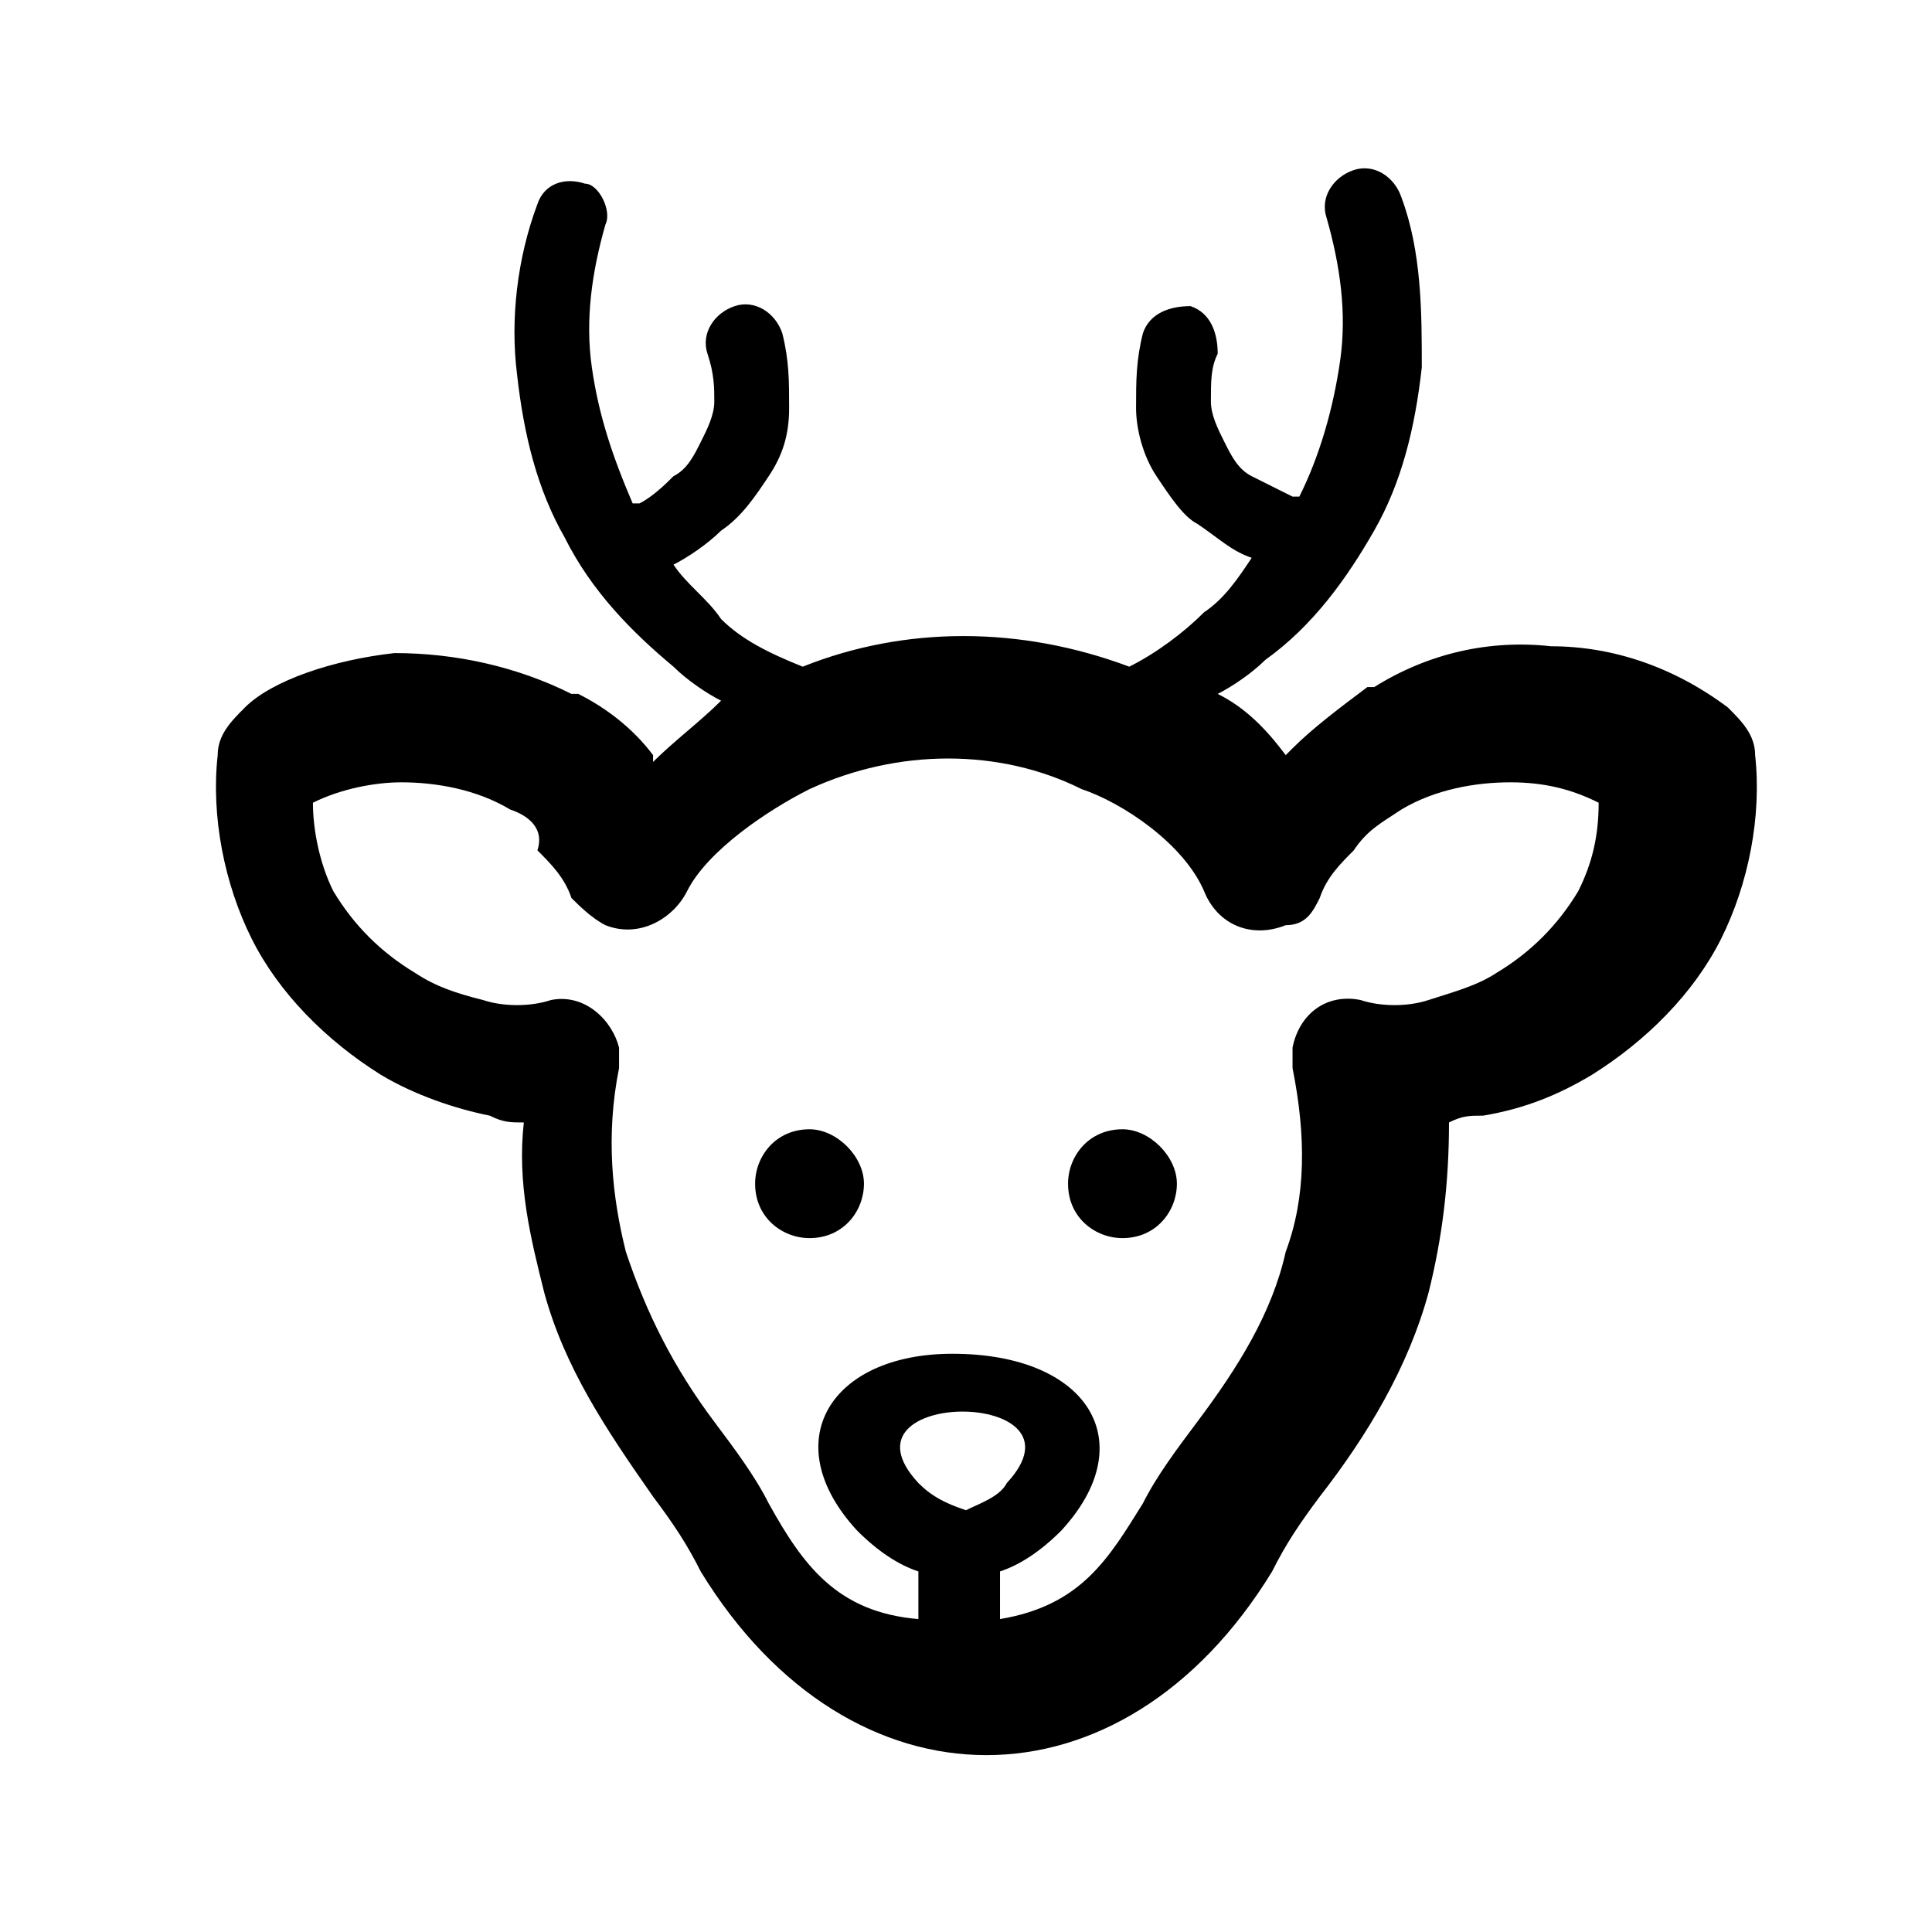
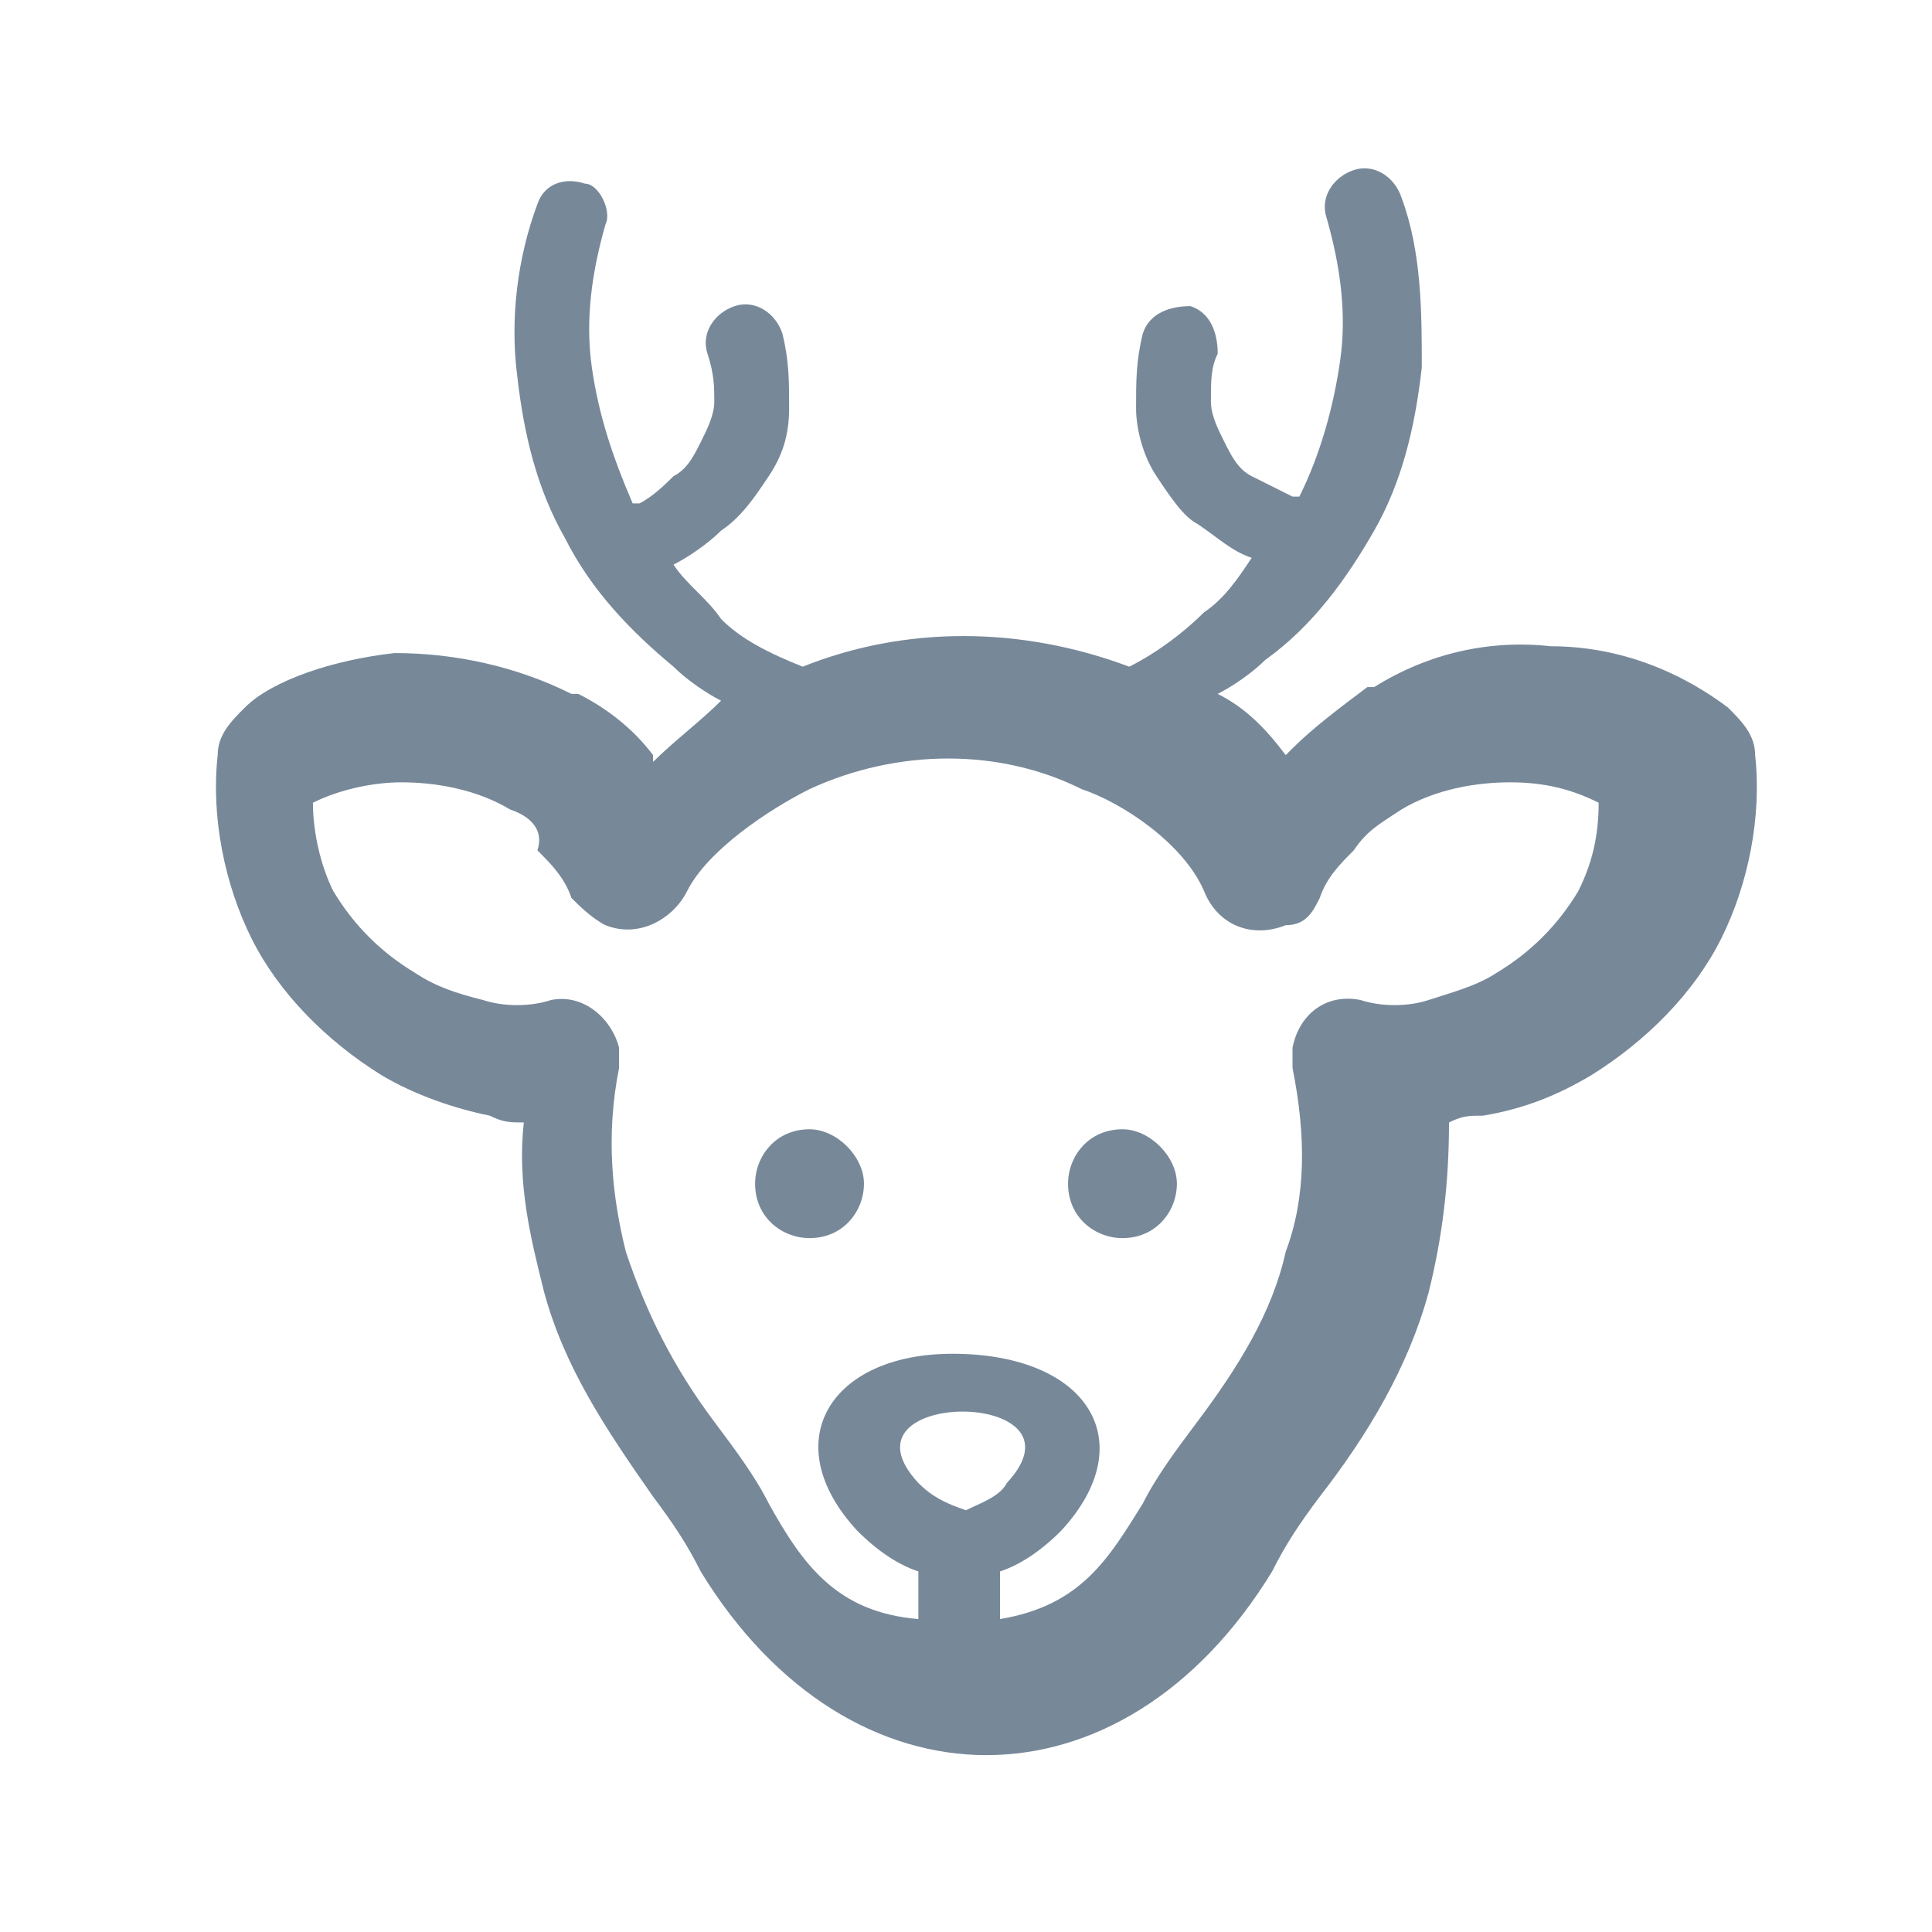
<svg xmlns="http://www.w3.org/2000/svg" version="1.1" id="Layer_1" x="0px" y="0px" viewBox="0 0 28.4 28.4" enable-background="new 0 0 28.4 28.4" xml:space="preserve">
-   <path d="M16.6,9.8C17,9.6,17.4,9.3,17.7,9c0.3-0.2,0.5-0.5,0.7-0.8c-0.3-0.1-0.5-0.3-0.8-0.5l0,0C17.4,7.6,17.2,7.3,17,7  c-0.2-0.3-0.3-0.7-0.3-1c0-0.4,0-0.7,0.1-1.1c0.1-0.3,0.4-0.4,0.7-0.4c0.3,0.1,0.4,0.4,0.4,0.7c-0.1,0.2-0.1,0.4-0.1,0.7  c0,0.2,0.1,0.4,0.2,0.6c0.1,0.2,0.2,0.4,0.4,0.5l0,0c0.2,0.1,0.4,0.2,0.6,0.3c0,0,0.1,0,0.1,0c0.3-0.6,0.5-1.3,0.6-2  c0.1-0.7,0-1.4-0.2-2.1c-0.1-0.3,0.1-0.6,0.4-0.7c0.3-0.1,0.6,0.1,0.7,0.4c0.3,0.8,0.3,1.7,0.3,2.5c-0.1,0.9-0.3,1.7-0.7,2.4  c-0.4,0.7-0.9,1.4-1.6,1.9c-0.2,0.2-0.5,0.4-0.7,0.5c0.4,0.2,0.7,0.5,1,0.9l0.1-0.1h0c0.3-0.3,0.7-0.6,1.1-0.9l0.1,0  c0.8-0.5,1.7-0.7,2.6-0.6c0.9,0,1.8,0.3,2.6,0.9c0.2,0.2,0.4,0.4,0.4,0.7h0c0.1,0.9-0.1,1.9-0.5,2.7c-0.4,0.8-1.1,1.5-1.9,2  c-0.5,0.3-1,0.5-1.6,0.6l0,0c-0.2,0-0.3,0-0.5,0.1c0,0.9-0.1,1.7-0.3,2.5c-0.3,1.1-0.9,2.1-1.6,3c-0.3,0.4-0.5,0.7-0.7,1.1  c-2.2,3.6-6.2,3.6-8.4,0c-0.2-0.4-0.4-0.7-0.7-1.1c-0.7-1-1.3-1.9-1.6-3c-0.2-0.8-0.4-1.6-0.3-2.5c-0.2,0-0.3,0-0.5-0.1l0,0  c-0.5-0.1-1.1-0.3-1.6-0.6c-0.8-0.5-1.5-1.2-1.9-2c-0.4-0.8-0.6-1.8-0.5-2.7h0c0-0.3,0.2-0.5,0.4-0.7C4,10,4.9,9.7,5.8,9.6  c0.9,0,1.8,0.2,2.6,0.6l0.1,0c0.4,0.2,0.8,0.5,1.1,0.9h0l0,0.1c0.3-0.3,0.7-0.6,1-0.9c-0.2-0.1-0.5-0.3-0.7-0.5  C9.3,9.3,8.7,8.7,8.3,7.9C7.9,7.2,7.7,6.4,7.6,5.5C7.5,4.7,7.6,3.8,7.9,3C8,2.7,8.3,2.6,8.6,2.7C8.8,2.7,9,3.1,8.9,3.3  C8.7,4,8.6,4.7,8.7,5.4c0.1,0.7,0.3,1.3,0.6,2c0,0,0.1,0,0.1,0C9.6,7.3,9.8,7.1,9.9,7l0,0c0.2-0.1,0.3-0.3,0.4-0.5  c0.1-0.2,0.2-0.4,0.2-0.6c0-0.2,0-0.4-0.1-0.7c-0.1-0.3,0.1-0.6,0.4-0.7c0.3-0.1,0.6,0.1,0.7,0.4c0.1,0.4,0.1,0.7,0.1,1.1  c0,0.4-0.1,0.7-0.3,1c-0.2,0.3-0.4,0.6-0.7,0.8l0,0C10.4,8,10.1,8.2,9.9,8.3c0.2,0.3,0.5,0.5,0.7,0.8c0.3,0.3,0.7,0.5,1.2,0.7  C13.3,9.2,15,9.2,16.6,9.8L16.6,9.8z M14.2,22.2L14.2,22.2c0.2-0.1,0.5-0.2,0.6-0.4l0,0c1.3-1.4-2.6-1.4-1.3,0l0,0  C13.7,22,13.9,22.1,14.2,22.2L14.2,22.2z M15.6,22.5L15.6,22.5L15.6,22.5c-0.3,0.3-0.6,0.5-0.9,0.6v0.7c1.2-0.2,1.6-0.9,2.1-1.7  c0.2-0.4,0.5-0.8,0.8-1.2c0.6-0.8,1.1-1.6,1.3-2.5c0.3-0.8,0.3-1.7,0.1-2.7h0c0-0.1,0-0.2,0-0.3c0.1-0.5,0.5-0.8,1-0.7  c0.3,0.1,0.7,0.1,1,0l0,0c0.3-0.1,0.7-0.2,1-0.4c0.5-0.3,0.9-0.7,1.2-1.2c0.2-0.4,0.3-0.8,0.3-1.3c-0.4-0.2-0.8-0.3-1.3-0.3  c-0.5,0-1.1,0.1-1.6,0.4l0,0c-0.3,0.2-0.5,0.3-0.7,0.6v0l0,0c-0.2,0.2-0.4,0.4-0.5,0.7c-0.1,0.2-0.2,0.4-0.5,0.4  c-0.5,0.2-1,0-1.2-0.5c-0.3-0.7-1.2-1.3-1.8-1.5c-1.2-0.6-2.7-0.6-4,0c-0.6,0.3-1.5,0.9-1.8,1.5c-0.2,0.4-0.7,0.7-1.2,0.5  c-0.2-0.1-0.4-0.3-0.5-0.4c-0.1-0.3-0.3-0.5-0.5-0.7l0,0l0,0C8,12.2,7.8,12,7.5,11.9l0,0c-0.5-0.3-1.1-0.4-1.6-0.4  c-0.4,0-0.9,0.1-1.3,0.3c0,0.4,0.1,0.9,0.3,1.3c0.3,0.5,0.7,0.9,1.2,1.2c0.3,0.2,0.6,0.3,1,0.4l0,0c0.3,0.1,0.7,0.1,1,0  c0.5-0.1,0.9,0.3,1,0.7c0,0.1,0,0.2,0,0.3h0c-0.2,1-0.1,1.9,0.1,2.7c0.3,0.9,0.7,1.7,1.3,2.5c0.3,0.4,0.6,0.8,0.8,1.2  c0.5,0.9,1,1.6,2.2,1.7v-0.7c-0.3-0.1-0.6-0.3-0.9-0.6l0,0c-1.2-1.3-0.4-2.6,1.4-2.6C16,19.9,16.8,21.2,15.6,22.5L15.6,22.5z   M11.9,16.6L11.9,16.6c-0.5,0-0.8,0.4-0.8,0.8c0,0.5,0.4,0.8,0.8,0.8c0.5,0,0.8-0.4,0.8-0.8C12.7,17,12.3,16.6,11.9,16.6L11.9,16.6z   M16.5,16.6L16.5,16.6c-0.5,0-0.8,0.4-0.8,0.8c0,0.5,0.4,0.8,0.8,0.8c0.5,0,0.8-0.4,0.8-0.8C17.3,17,16.9,16.6,16.5,16.6L16.5,16.6z  " />
+   <path fill="#778899" d="M16.6,9.8C17,9.6,17.4,9.3,17.7,9c0.3-0.2,0.5-0.5,0.7-0.8c-0.3-0.1-0.5-0.3-0.8-0.5l0,0C17.4,7.6,17.2,7.3,17,7  c-0.2-0.3-0.3-0.7-0.3-1c0-0.4,0-0.7,0.1-1.1c0.1-0.3,0.4-0.4,0.7-0.4c0.3,0.1,0.4,0.4,0.4,0.7c-0.1,0.2-0.1,0.4-0.1,0.7  c0,0.2,0.1,0.4,0.2,0.6c0.1,0.2,0.2,0.4,0.4,0.5l0,0c0.2,0.1,0.4,0.2,0.6,0.3c0,0,0.1,0,0.1,0c0.3-0.6,0.5-1.3,0.6-2  c0.1-0.7,0-1.4-0.2-2.1c-0.1-0.3,0.1-0.6,0.4-0.7c0.3-0.1,0.6,0.1,0.7,0.4c0.3,0.8,0.3,1.7,0.3,2.5c-0.1,0.9-0.3,1.7-0.7,2.4  c-0.4,0.7-0.9,1.4-1.6,1.9c-0.2,0.2-0.5,0.4-0.7,0.5c0.4,0.2,0.7,0.5,1,0.9l0.1-0.1h0c0.3-0.3,0.7-0.6,1.1-0.9l0.1,0  c0.8-0.5,1.7-0.7,2.6-0.6c0.9,0,1.8,0.3,2.6,0.9c0.2,0.2,0.4,0.4,0.4,0.7h0c0.1,0.9-0.1,1.9-0.5,2.7c-0.4,0.8-1.1,1.5-1.9,2  c-0.5,0.3-1,0.5-1.6,0.6l0,0c-0.2,0-0.3,0-0.5,0.1c0,0.9-0.1,1.7-0.3,2.5c-0.3,1.1-0.9,2.1-1.6,3c-0.3,0.4-0.5,0.7-0.7,1.1  c-2.2,3.6-6.2,3.6-8.4,0c-0.2-0.4-0.4-0.7-0.7-1.1c-0.7-1-1.3-1.9-1.6-3c-0.2-0.8-0.4-1.6-0.3-2.5c-0.2,0-0.3,0-0.5-0.1l0,0  c-0.5-0.1-1.1-0.3-1.6-0.6c-0.8-0.5-1.5-1.2-1.9-2c-0.4-0.8-0.6-1.8-0.5-2.7h0c0-0.3,0.2-0.5,0.4-0.7C4,10,4.9,9.7,5.8,9.6  c0.9,0,1.8,0.2,2.6,0.6l0.1,0c0.4,0.2,0.8,0.5,1.1,0.9h0l0,0.1c0.3-0.3,0.7-0.6,1-0.9c-0.2-0.1-0.5-0.3-0.7-0.5  C9.3,9.3,8.7,8.7,8.3,7.9C7.9,7.2,7.7,6.4,7.6,5.5C7.5,4.7,7.6,3.8,7.9,3C8,2.7,8.3,2.6,8.6,2.7C8.8,2.7,9,3.1,8.9,3.3  C8.7,4,8.6,4.7,8.7,5.4c0.1,0.7,0.3,1.3,0.6,2c0,0,0.1,0,0.1,0C9.6,7.3,9.8,7.1,9.9,7l0,0c0.2-0.1,0.3-0.3,0.4-0.5  c0.1-0.2,0.2-0.4,0.2-0.6c0-0.2,0-0.4-0.1-0.7c-0.1-0.3,0.1-0.6,0.4-0.7c0.3-0.1,0.6,0.1,0.7,0.4c0.1,0.4,0.1,0.7,0.1,1.1  c0,0.4-0.1,0.7-0.3,1c-0.2,0.3-0.4,0.6-0.7,0.8l0,0C10.4,8,10.1,8.2,9.9,8.3c0.2,0.3,0.5,0.5,0.7,0.8c0.3,0.3,0.7,0.5,1.2,0.7  C13.3,9.2,15,9.2,16.6,9.8L16.6,9.8z M14.2,22.2L14.2,22.2c0.2-0.1,0.5-0.2,0.6-0.4l0,0c1.3-1.4-2.6-1.4-1.3,0l0,0  C13.7,22,13.9,22.1,14.2,22.2L14.2,22.2z M15.6,22.5L15.6,22.5L15.6,22.5c-0.3,0.3-0.6,0.5-0.9,0.6v0.7c1.2-0.2,1.6-0.9,2.1-1.7  c0.2-0.4,0.5-0.8,0.8-1.2c0.6-0.8,1.1-1.6,1.3-2.5c0.3-0.8,0.3-1.7,0.1-2.7h0c0-0.1,0-0.2,0-0.3c0.1-0.5,0.5-0.8,1-0.7  c0.3,0.1,0.7,0.1,1,0l0,0c0.3-0.1,0.7-0.2,1-0.4c0.5-0.3,0.9-0.7,1.2-1.2c0.2-0.4,0.3-0.8,0.3-1.3c-0.4-0.2-0.8-0.3-1.3-0.3  c-0.5,0-1.1,0.1-1.6,0.4l0,0c-0.3,0.2-0.5,0.3-0.7,0.6v0l0,0c-0.2,0.2-0.4,0.4-0.5,0.7c-0.1,0.2-0.2,0.4-0.5,0.4  c-0.5,0.2-1,0-1.2-0.5c-0.3-0.7-1.2-1.3-1.8-1.5c-1.2-0.6-2.7-0.6-4,0c-0.6,0.3-1.5,0.9-1.8,1.5c-0.2,0.4-0.7,0.7-1.2,0.5  c-0.2-0.1-0.4-0.3-0.5-0.4c-0.1-0.3-0.3-0.5-0.5-0.7l0,0l0,0C8,12.2,7.8,12,7.5,11.9l0,0c-0.5-0.3-1.1-0.4-1.6-0.4  c-0.4,0-0.9,0.1-1.3,0.3c0,0.4,0.1,0.9,0.3,1.3c0.3,0.5,0.7,0.9,1.2,1.2c0.3,0.2,0.6,0.3,1,0.4l0,0c0.3,0.1,0.7,0.1,1,0  c0.5-0.1,0.9,0.3,1,0.7c0,0.1,0,0.2,0,0.3h0c-0.2,1-0.1,1.9,0.1,2.7c0.3,0.9,0.7,1.7,1.3,2.5c0.3,0.4,0.6,0.8,0.8,1.2  c0.5,0.9,1,1.6,2.2,1.7v-0.7c-0.3-0.1-0.6-0.3-0.9-0.6l0,0c-1.2-1.3-0.4-2.6,1.4-2.6C16,19.9,16.8,21.2,15.6,22.5L15.6,22.5z   M11.9,16.6L11.9,16.6c-0.5,0-0.8,0.4-0.8,0.8c0,0.5,0.4,0.8,0.8,0.8c0.5,0,0.8-0.4,0.8-0.8C12.7,17,12.3,16.6,11.9,16.6L11.9,16.6z   M16.5,16.6L16.5,16.6c-0.5,0-0.8,0.4-0.8,0.8c0,0.5,0.4,0.8,0.8,0.8c0.5,0,0.8-0.4,0.8-0.8C17.3,17,16.9,16.6,16.5,16.6L16.5,16.6z  " />
</svg>
